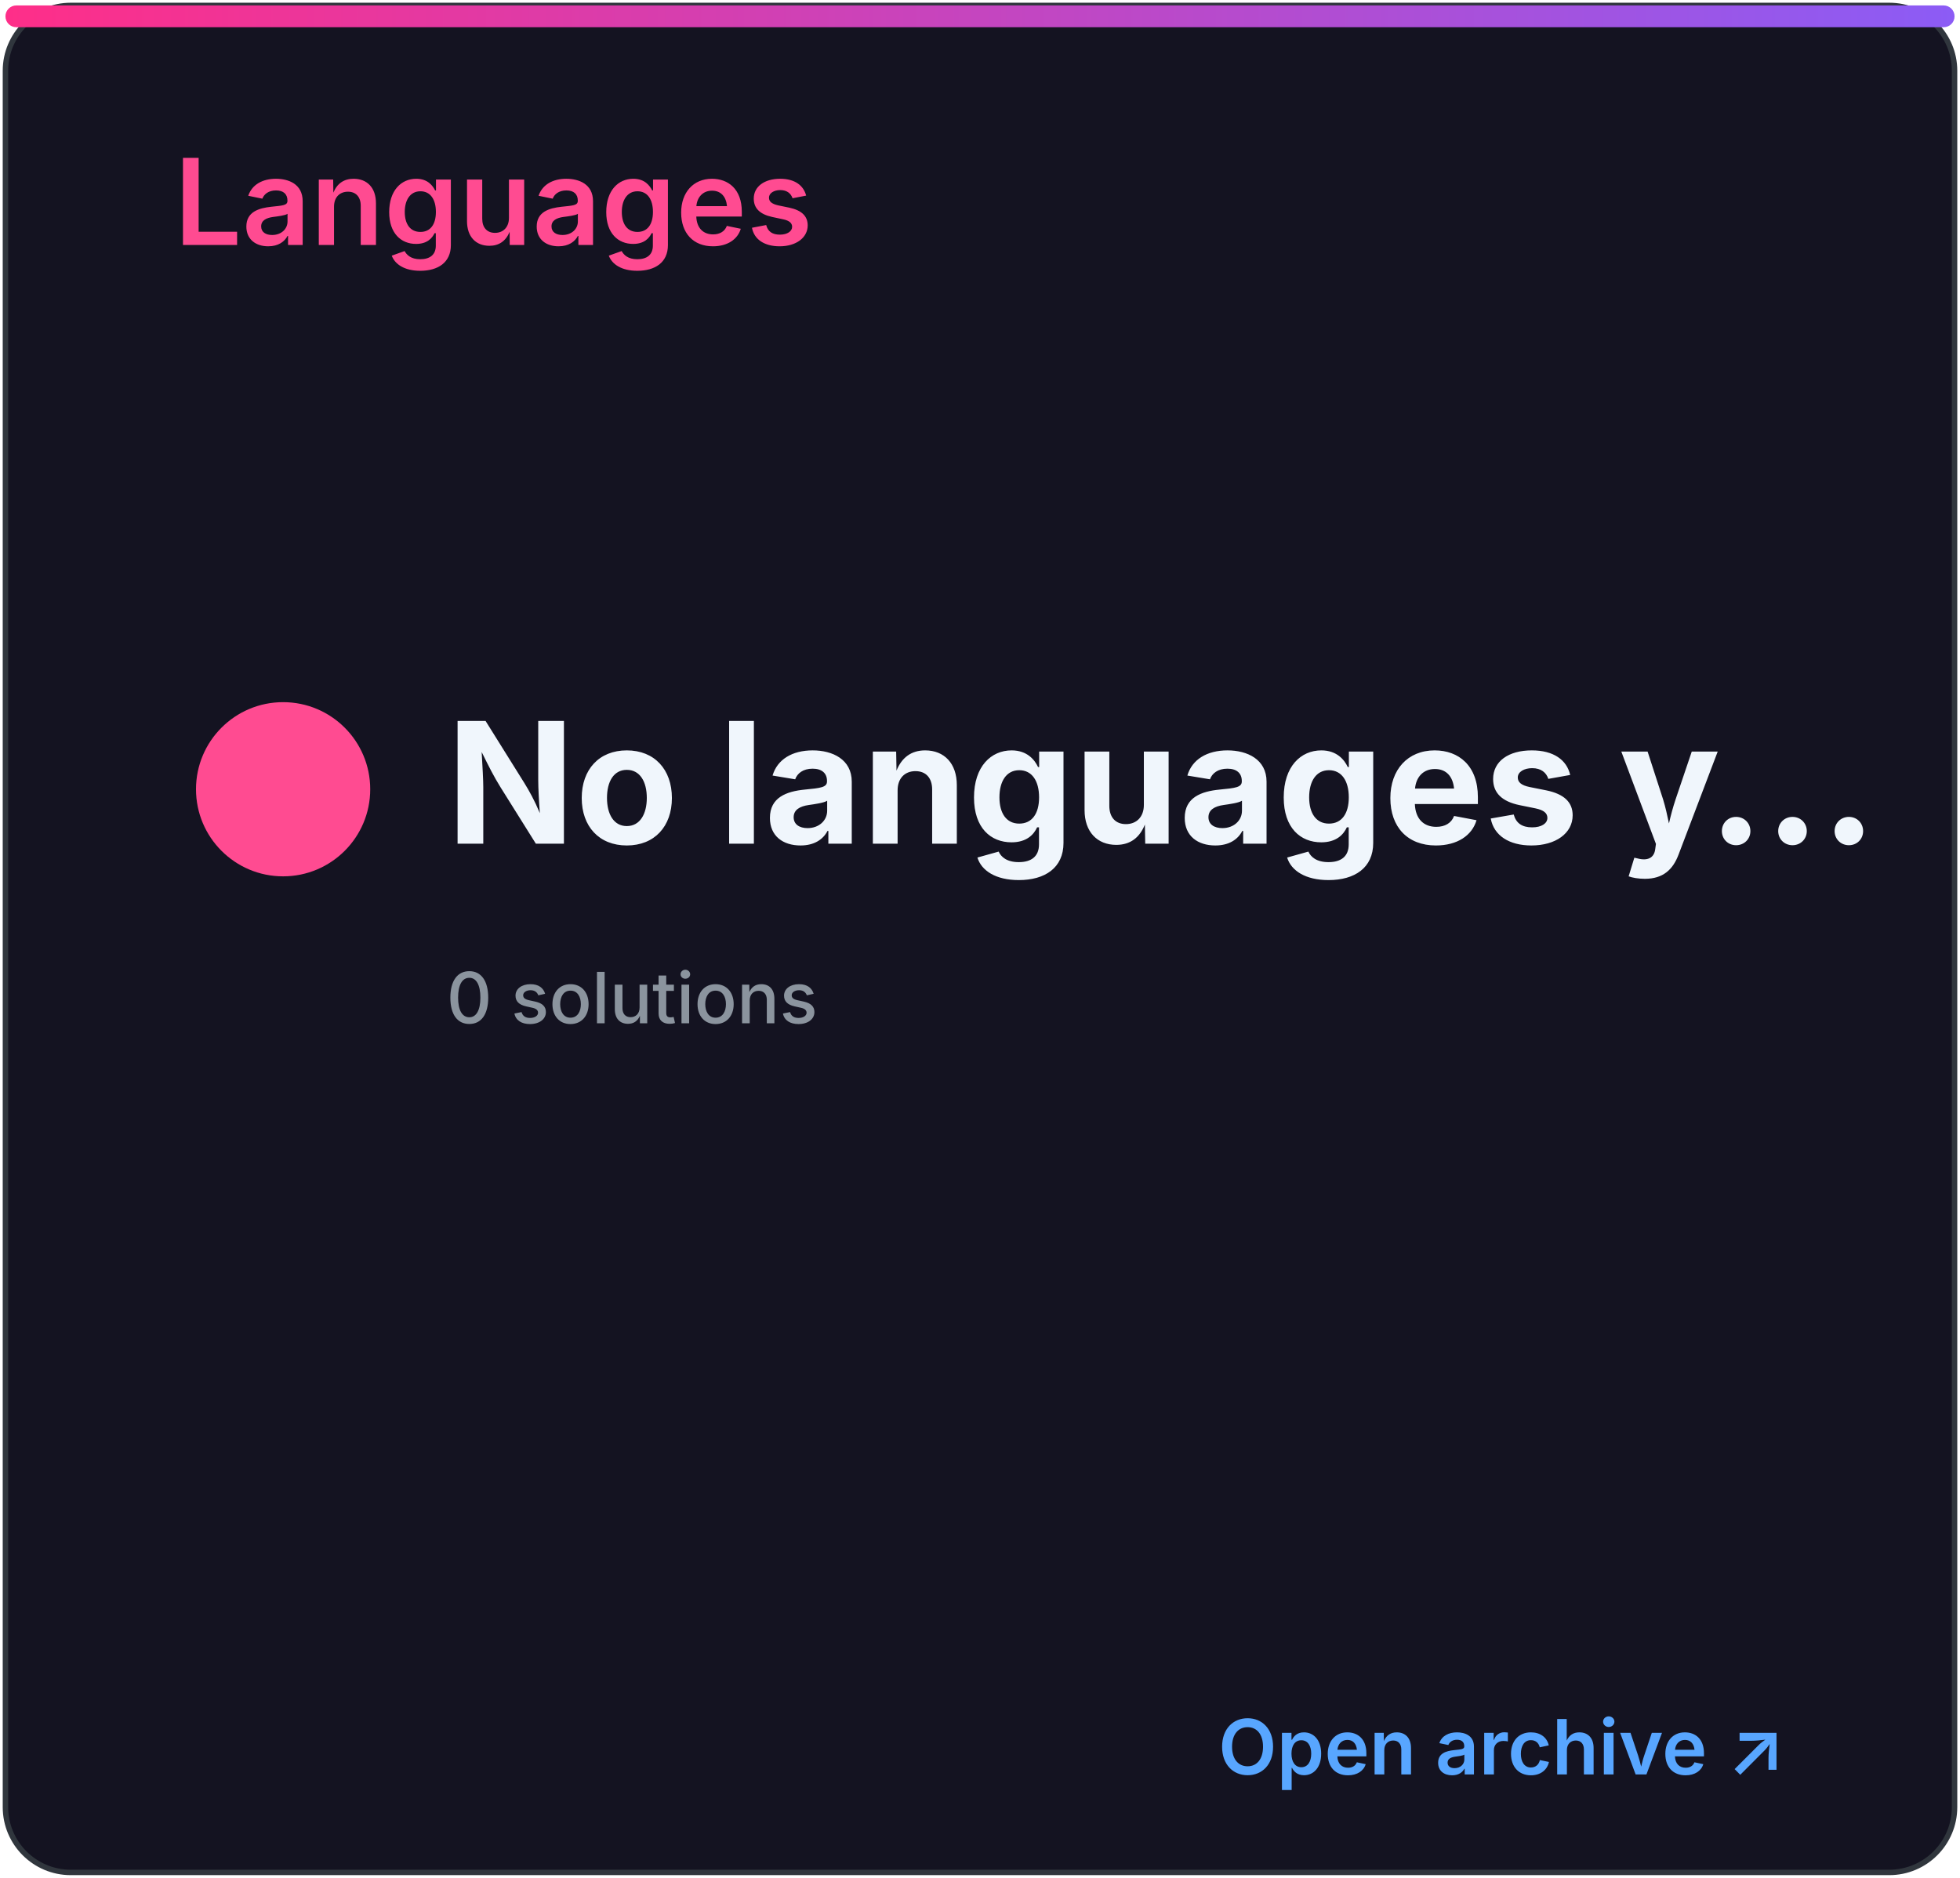
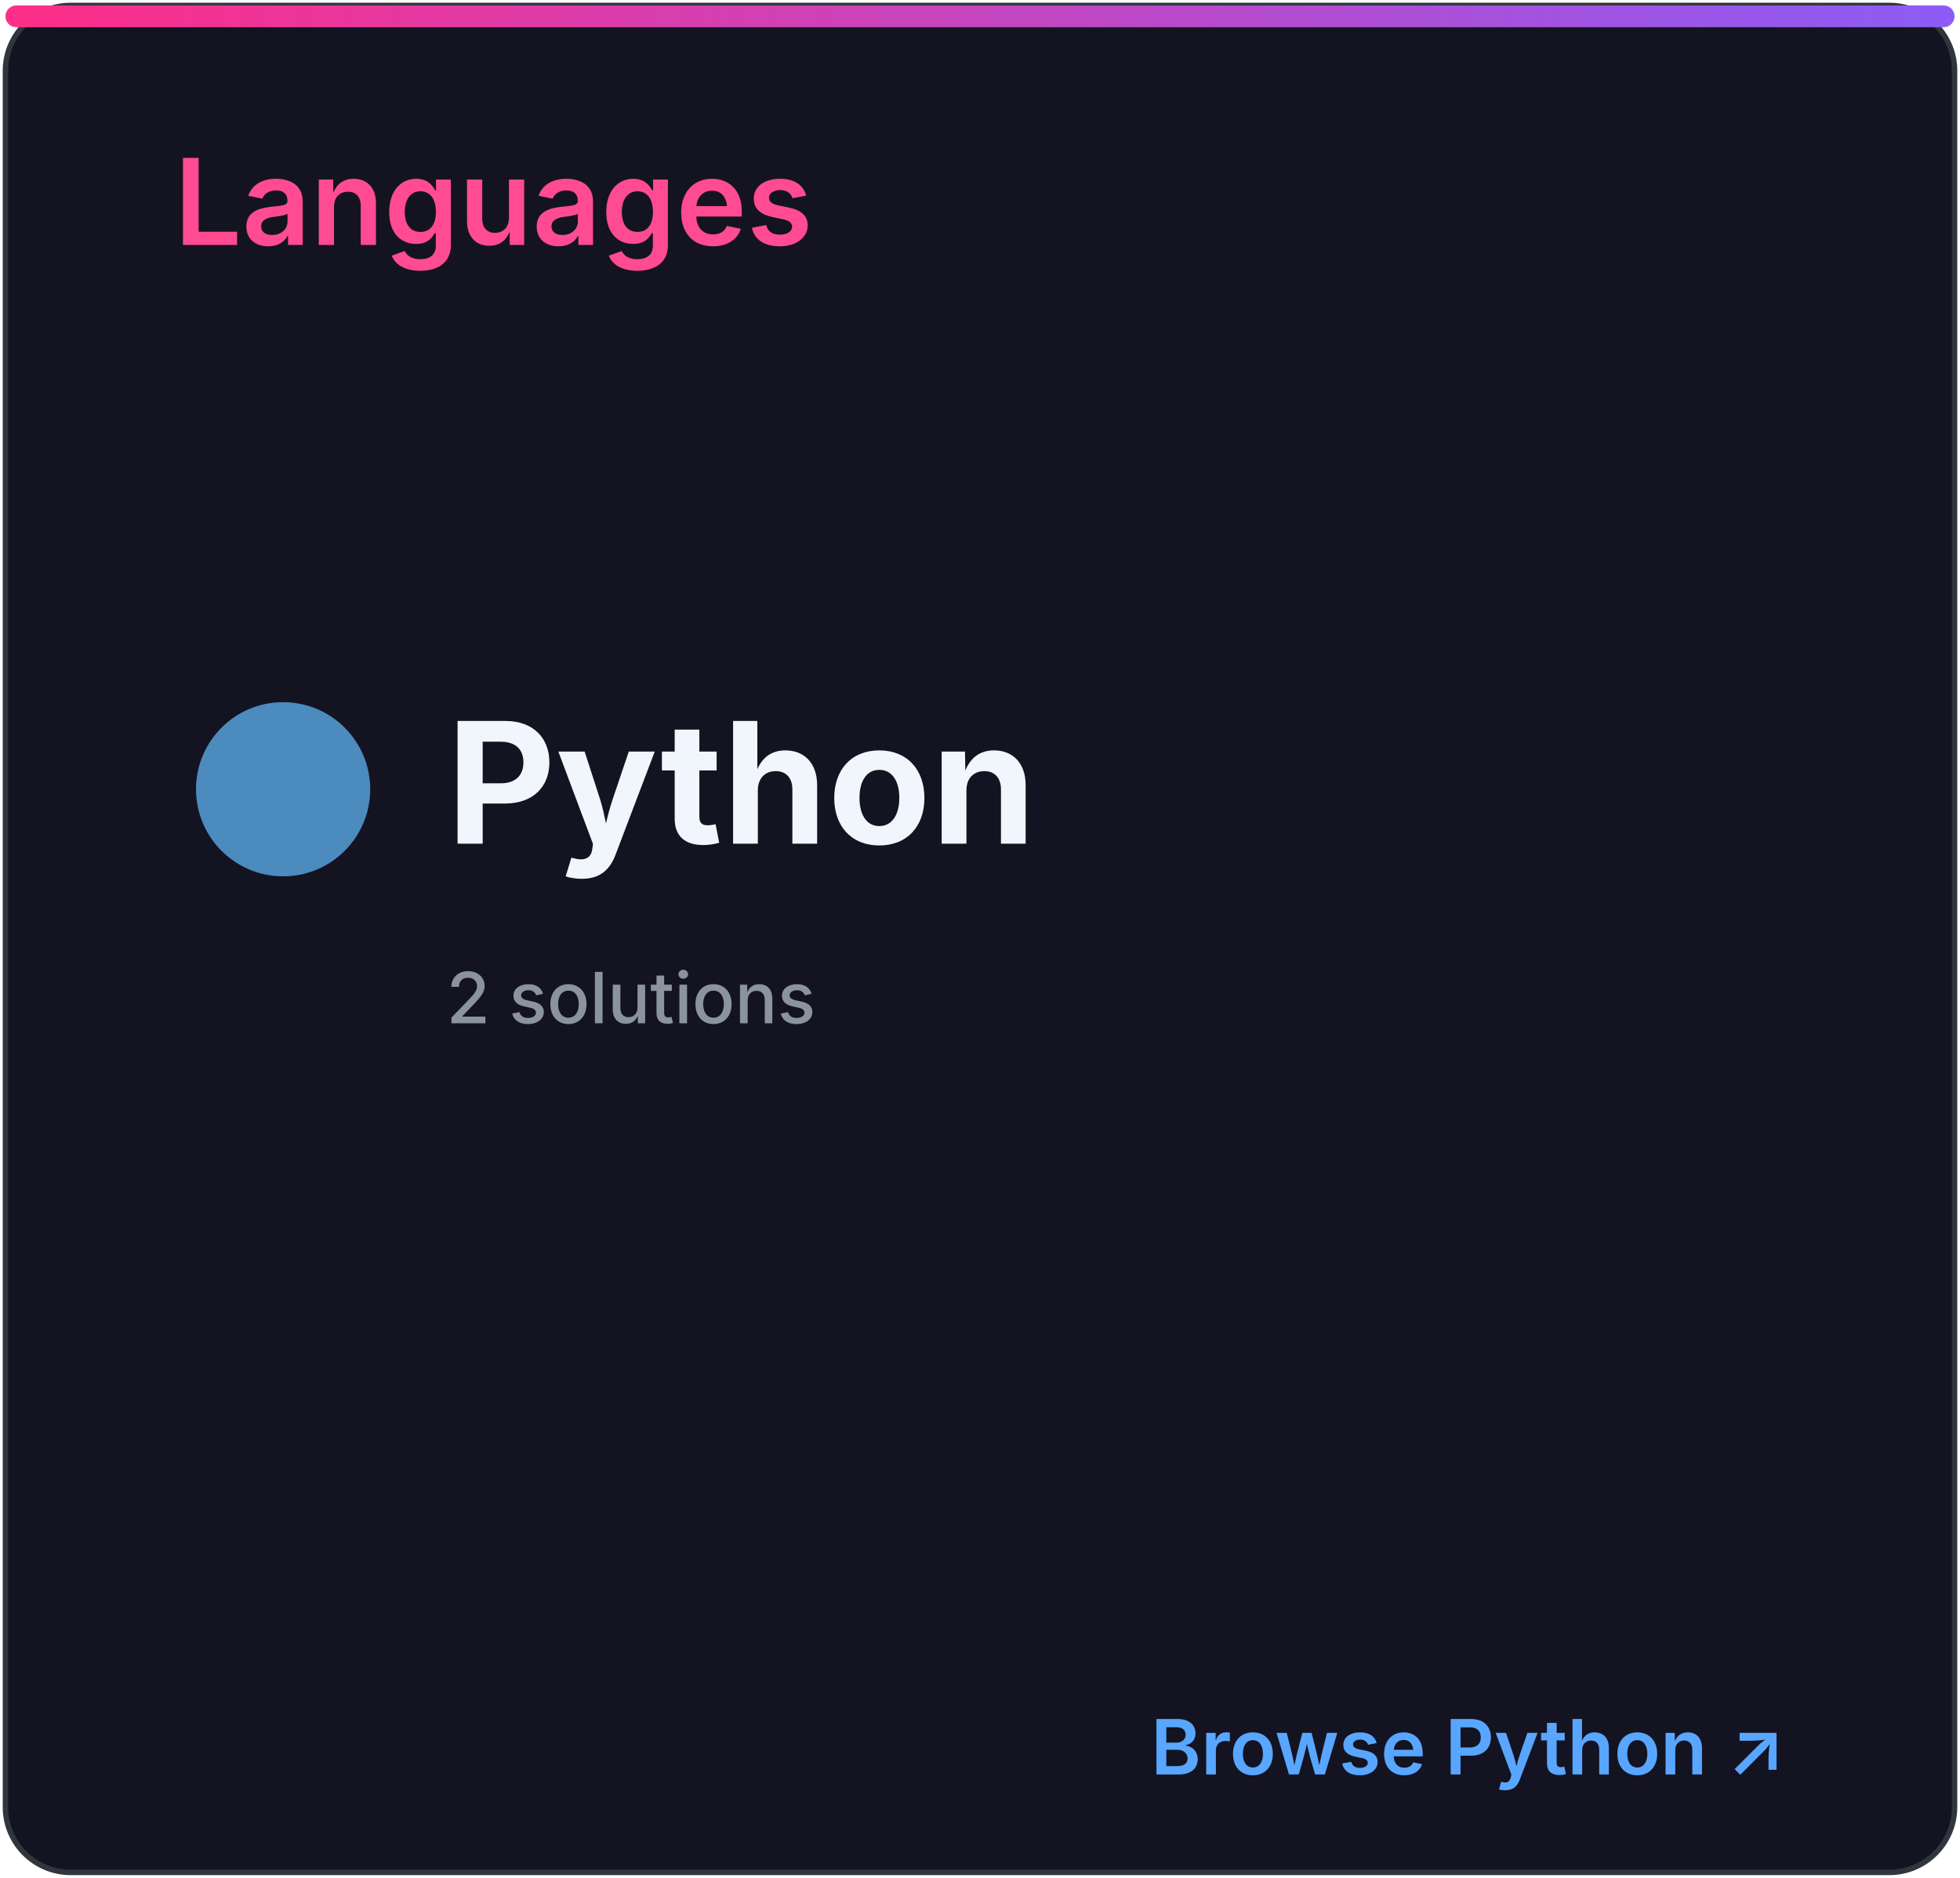
<svg xmlns="http://www.w3.org/2000/svg" width="360" height="345" viewBox="0 0 360 345" role="img" aria-labelledby="title desc">
  <defs>
    <linearGradient id="accent" x1="0" x2="1">
      <stop stop-color="#ff2e88" />
      <stop offset="1" stop-color="#8b5cf6" />
    </linearGradient>
    <clipPath id="bar">
      <rect x="32" y="82" width="296" height="8" rx="4" />
    </clipPath>
    <style>
.heading{font:600 22px -apple-system,BlinkMacSystemFont,'Segoe UI',sans-serif;fill:#ff4b91}
.eyebrow{font:600 10px -apple-system,BlinkMacSystemFont,'Segoe UI',sans-serif;letter-spacing:1.2px;fill:#8b949e}
.total{font:700 52px -apple-system,BlinkMacSystemFont,'Segoe UI',sans-serif;fill:#f0f6fc}
.metric{font:600 15px -apple-system,BlinkMacSystemFont,'Segoe UI',sans-serif;fill:#f0f6fc}
.count{font:700 16px -apple-system,BlinkMacSystemFont,'Segoe UI',sans-serif;fill:#f0f6fc}
.muted{font:500 13px -apple-system,BlinkMacSystemFont,'Segoe UI',sans-serif;fill:#8b949e}
.language{font:700 31px -apple-system,BlinkMacSystemFont,'Segoe UI',sans-serif;fill:#f0f6fc}
.link{font:600 14px -apple-system,BlinkMacSystemFont,'Segoe UI',sans-serif;fill:#58a6ff}
</style>
  </defs>
  <rect x="1" y="1" width="358" height="343" rx="12" fill="#141321" stroke="#30363d" />
  <rect x="1" y="1" width="358" height="4" rx="2" fill="url(#accent)" />
  <text x="32" y="45" class="heading">Languages</text>
-   <circle cx="52" cy="145" r="16" fill="#ff4b91" />
-   <text x="82" y="155" class="language">No languages y…</text>
-   <text x="82" y="188" class="muted">0 solutions</text>
-   <text x="328" y="326" class="link" text-anchor="end">Open archive ↗</text>
+   <circle cx="52" cy="145" r="16" fill="#4b8bbe" />
+   <text x="82" y="155" class="language">Python</text>
+   <text x="82" y="188" class="muted">2 solutions</text>
+   <text x="328" y="326" class="link" text-anchor="end">Browse Python ↗</text>
</svg>
